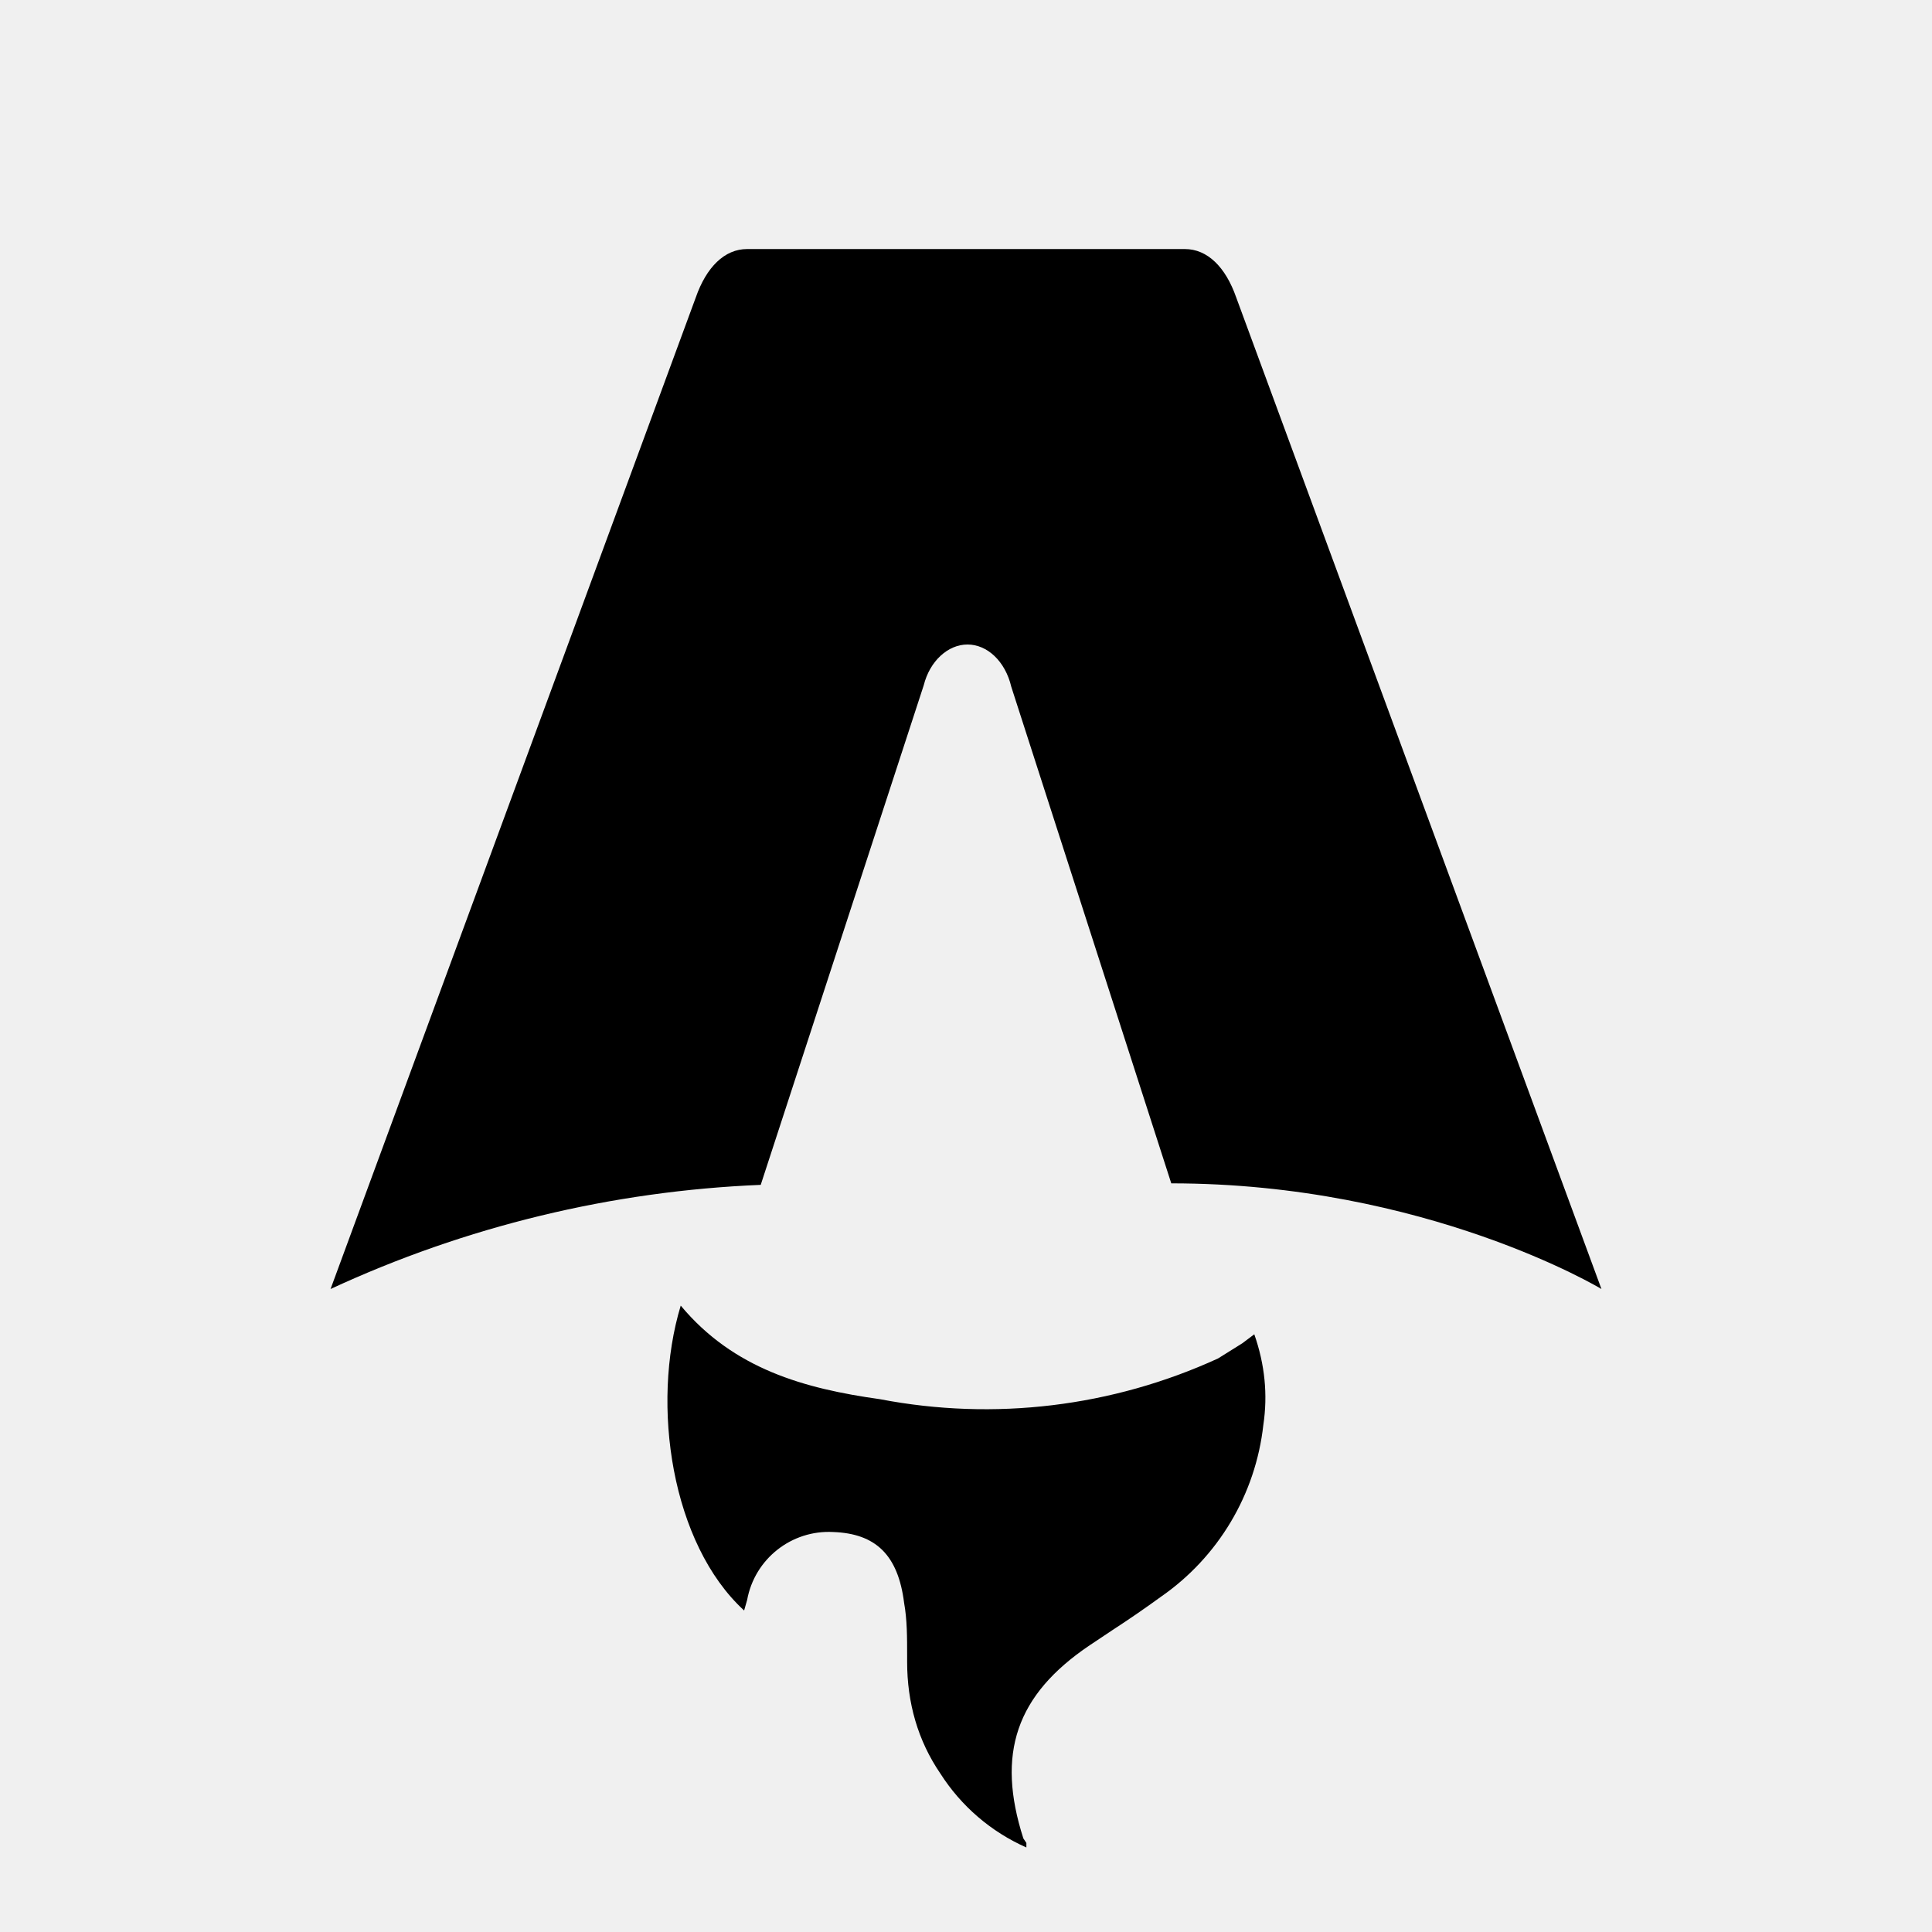
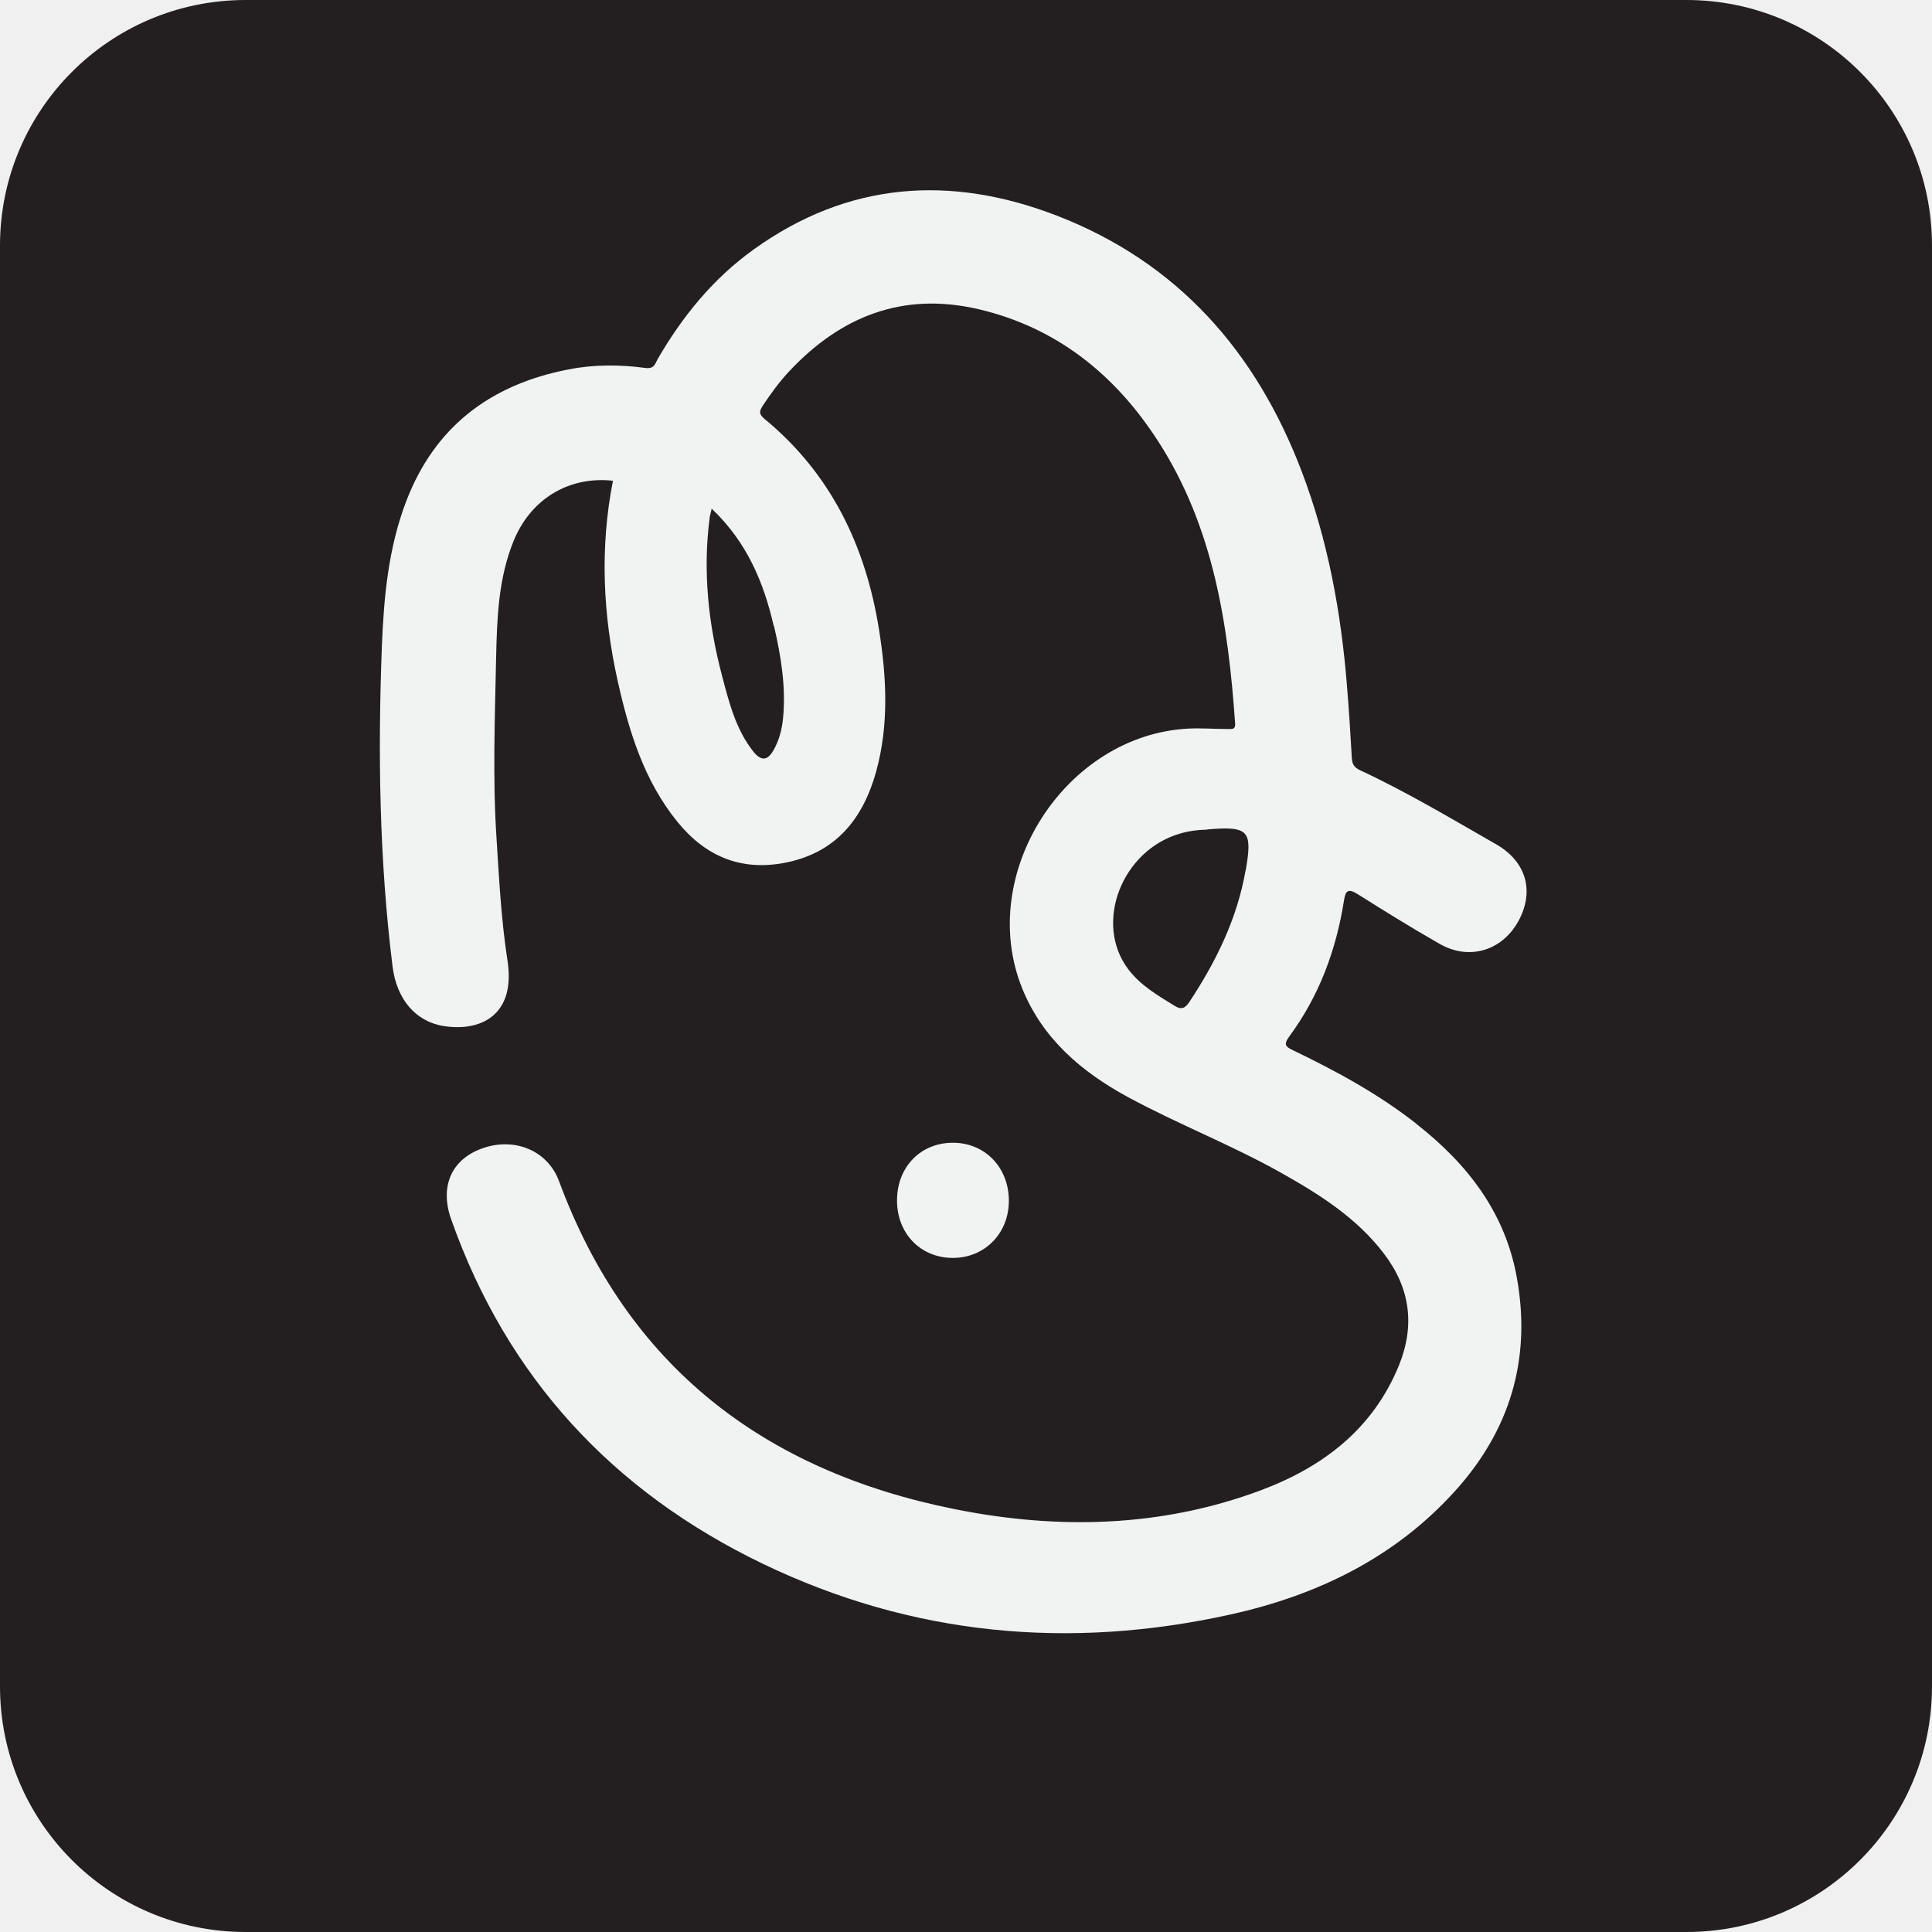
- <svg xmlns="http://www.w3.org/2000/svg" fill="none" viewBox="0 0 128 128">
-   <path d="M50.4 78.5a75.1 75.1 0 0 0-28.5 6.9l24.2-65.7c.7-2 1.9-3.2 3.4-3.2h29c1.5 0 2.7 1.2 3.4 3.2l24.2 65.7s-11.6-7-28.5-7L67 45.5c-.4-1.7-1.6-2.8-2.9-2.8-1.3 0-2.5 1.1-2.9 2.7L50.4 78.5Zm-1.1 28.2Zm-4.2-20.2c-2 6.6-.6 15.8 4.2 20.2a17.5 17.5 0 0 1 .2-.7 5.5 5.5 0 0 1 5.7-4.5c2.8.1 4.3 1.5 4.7 4.7.2 1.1.2 2.3.2 3.5v.4c0 2.7.7 5.2 2.2 7.4a13 13 0 0 0 5.7 4.9v-.3l-.2-.3c-1.8-5.6-.5-9.5 4.4-12.8l1.5-1a73 73 0 0 0 3.2-2.2 16 16 0 0 0 6.8-11.4c.3-2 .1-4-.6-6l-.8.6-1.6 1a37 37 0 0 1-22.4 2.7c-5-.7-9.7-2-13.2-6.2Z" />
-   <style>
-         path { fill: #000; }
-         @media (prefers-color-scheme: dark) {
-             path { fill: #FFF; }
-         }
+ <svg xmlns="http://www.w3.org/2000/svg" id="Layer_1" data-name="Layer 1" viewBox="0 0 128 128">
+   <defs>
+     <style>
+       .cls-1 {
+         fill: #231f20;
+       }
+ 
+       .cls-1, .cls-2 {
+         stroke-width: 0px;
+       }
+ 
+       .cls-2 {
+         fill: #f1f2f2;
+       }
    </style>
+   </defs>
+   <rect class="cls-1" width="128" height="128" rx="16.27" ry="16.27" />
+   <g>
+     <path class="cls-2" d="M63.13,83.34c-2.14,0-3.71-1.62-3.7-3.83.01-2.22,1.59-3.82,3.74-3.8,2.09.02,3.64,1.62,3.67,3.79.03,2.17-1.57,3.84-3.71,3.84Z" />
+     <path class="cls-2" d="M63.15,76.55c1.72,0,2.86,1.2,2.85,3-.01,1.76-1.21,3-2.89,2.99-1.68,0-2.84-1.24-2.83-3.04,0-1.81,1.12-2.96,2.87-2.95Z" />
+     <path class="cls-2" d="M93.85,74.46c-2.51-1.97-5.3-3.49-8.17-4.87-.47-.23-.68-.35-.27-.91,1.98-2.68,3.11-5.72,3.63-9,.1-.66.26-.85.91-.44,1.79,1.13,3.6,2.25,5.44,3.3,1.95,1.11,4.12.45,5.2-1.5,1.09-1.98.54-3.95-1.46-5.1-2.97-1.7-5.91-3.46-9.02-4.91-.41-.19-.53-.42-.55-.84-.09-1.59-.19-3.18-.32-4.76-.39-4.86-1.26-9.63-3-14.2-3.02-7.93-8.21-13.85-16.24-16.95-7.03-2.71-13.81-2.25-20.07,2.25-2.68,1.92-4.72,4.43-6.37,7.28-.16.28-.2.64-.79.57-1.7-.23-3.43-.24-5.13.1-5.12,1-8.82,3.76-10.72,8.71-1.19,3.1-1.49,6.36-1.62,9.63-.27,7.09-.17,14.17.71,21.23.27,2.14,1.52,3.64,3.4,3.93,2.44.38,4.78-.72,4.21-4.36-.41-2.65-.55-5.33-.72-8.01-.27-4.03-.11-8.05-.03-12.08.06-2.62.15-5.24,1.17-7.72,1.13-2.75,3.65-4.28,6.57-3.96-.88,4.48-.66,8.88.31,13.25.75,3.36,1.75,6.63,3.97,9.36,1.84,2.26,4.18,3.27,7.12,2.7,3.38-.66,5.17-2.92,6.04-6.05.85-3.1.69-6.24.19-9.38-.88-5.54-3.18-10.34-7.58-13.97-.4-.33-.36-.52-.12-.89.52-.78,1.07-1.54,1.71-2.23,3.43-3.68,7.55-5.32,12.56-4.16,5.2,1.21,9.08,4.35,11.91,8.74,3.67,5.67,4.65,12.13,5.11,18.71.03.41-.2.37-.46.37-.87,0-1.74-.07-2.62-.03-8.17.41-14.1,9.63-11.02,17.23,1.35,3.32,3.91,5.5,6.97,7.17,3.34,1.81,6.89,3.18,10.21,5.05,2.54,1.43,4.99,2.98,6.79,5.35,1.73,2.28,2.06,4.74.98,7.4-1.73,4.22-5.04,6.73-9.16,8.27-6.62,2.47-13.48,2.61-20.29,1.24-12.57-2.52-21.65-9.43-26.19-21.72-.75-2.04-2.97-2.95-5.11-2.17-2.02.73-2.81,2.51-2.04,4.69,3.7,10.48,10.7,18.03,20.64,22.82,9.91,4.77,20.32,5.73,31.01,3.36,5.74-1.27,10.9-3.77,14.9-8.22,3.59-3.99,5.01-8.67,4.07-14.01-.76-4.37-3.27-7.6-6.66-10.26ZM51.28,41.47c.46,2,.8,4.03.6,6.1-.07.75-.26,1.47-.63,2.13-.41.72-.83.73-1.35.08-1.15-1.46-1.59-3.22-2.05-4.96-.92-3.46-1.3-6.97-.83-10.54.02-.15.07-.29.13-.58,2.34,2.22,3.45,4.89,4.11,7.77ZM82.52,57.68c-.56,3.19-1.94,6-3.7,8.67-.29.44-.53.59-1.03.27-1.12-.69-2.25-1.35-3.05-2.42-2.28-3.03-.43-7.85,3.43-8.97.57-.17,1.15-.25,1.69-.26.09,0,.12-.01.15-.02,2.73-.23,2.98.08,2.52,2.72Z" />
+   </g>
</svg>
